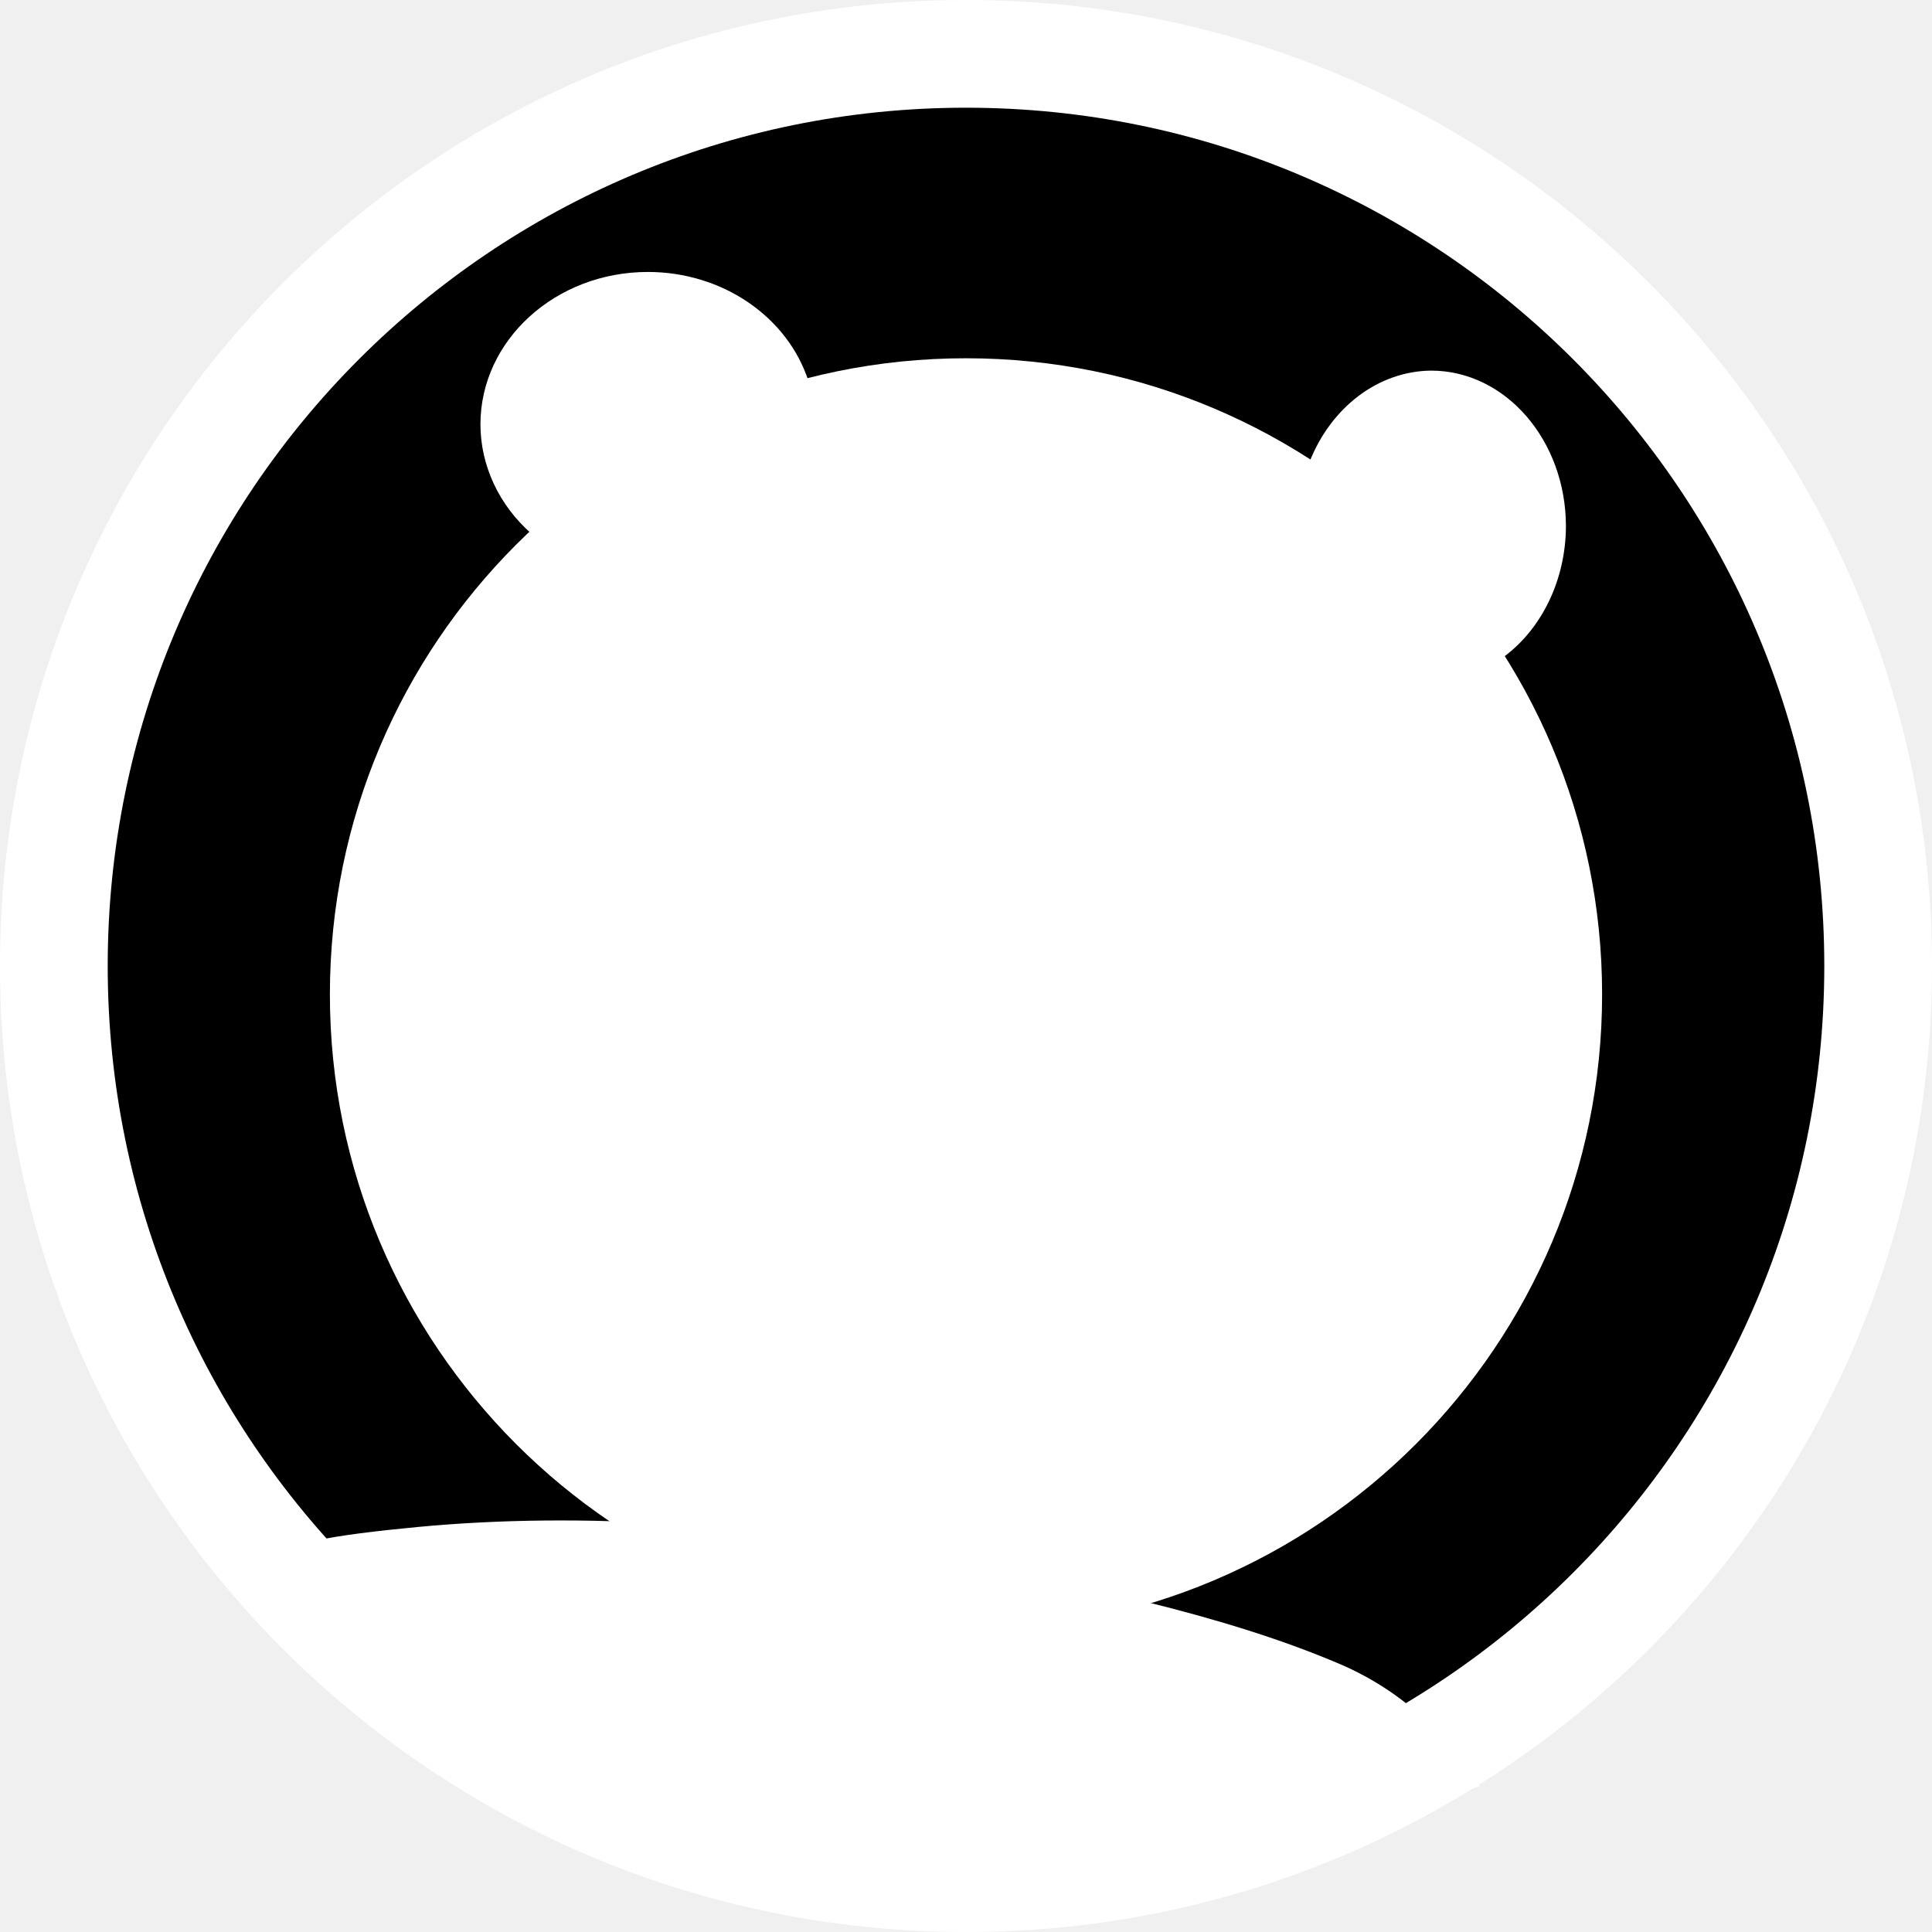
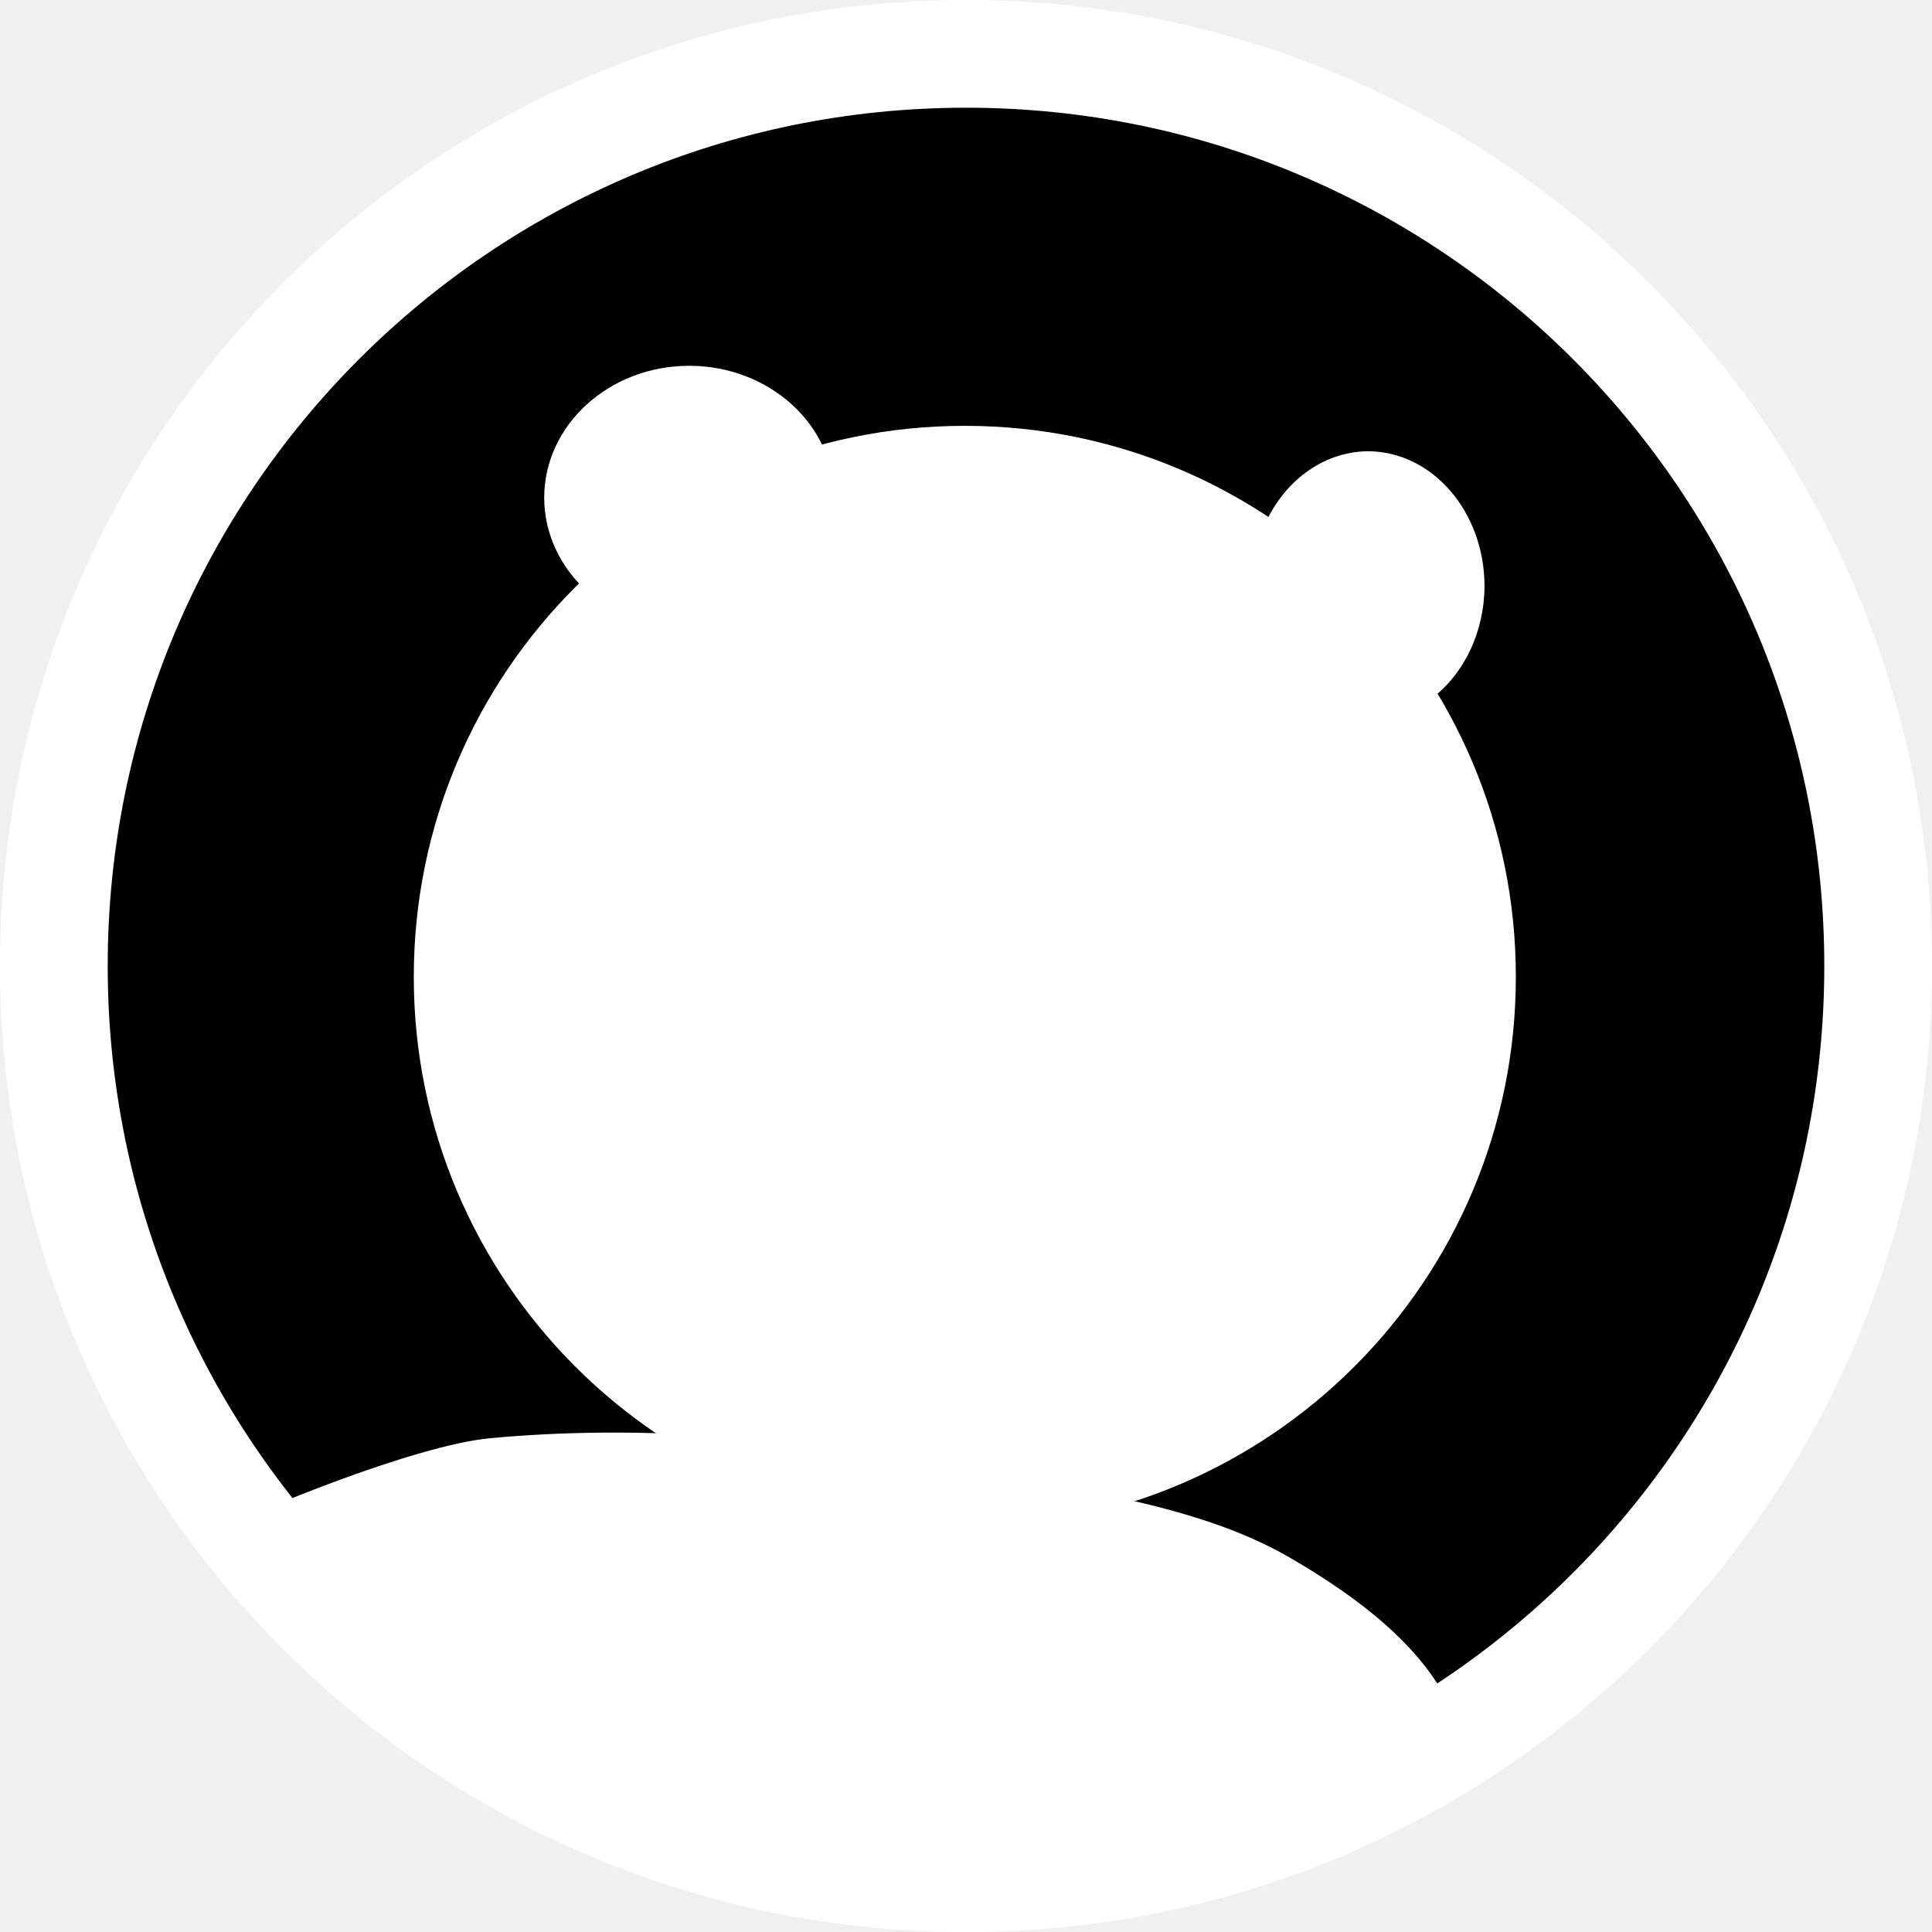
<svg xmlns="http://www.w3.org/2000/svg" width="16" height="16" fill="currentColor" class="bi bi-hospital-fill" viewBox="0 0 16 16" version="1.1" id="svg4" xml:space="preserve">
  <defs id="defs8" />
  <g id="layer1">
    <circle style="display:inline;fill:#ffffff;fill-opacity:1;stroke-width:1.027;stroke-dasharray:none" id="path913" cx="8" cy="8" r="8" />
    <circle style="display:inline;fill:#000000;fill-opacity:1;stroke-width:1.022" id="path3627" cx="8" cy="8" r="7.108" />
-     <g id="g266" transform="matrix(0.02717845,0,0,0.02717845,0.5204805,1.303651)" style="display:inline;fill:#ffffff;fill-opacity:1;stroke:none;stroke-width:0;stroke-dasharray:none">
-       <path style="display:inline;fill:#ffffff;fill-opacity:1;stroke:none;stroke-width:0;stroke-linecap:round;stroke-linejoin:round;stroke-miterlimit:4;stroke-dasharray:none;stroke-opacity:0.299" d="m 431.819,496.341 c -8.109,-12.961 -21.509,-28.185 -42.673,-37.239 -36.325,-15.539 -81.497,-24.475 -120.536,-31.958 -54.439,-10.435 -109.548,-14.651 -160.547,-9.814 -26.221,2.487 -40.699,5.067 -51.763,11.051 62.035,46.618 113.082,90.403 160.471,90.864 46.996,-14.665 58.428,21.491 215.047,-22.903 z" id="path55984" />
-       <path id="path1576" style="display:inline;opacity:1;fill:#ffffff;fill-opacity:1;stroke:none;stroke-width:0;stroke-miterlimit:4;stroke-dasharray:none;stroke-opacity:1" d="m 416.914,64.965 a 41.091,47.491 0 0 0 -37.068,27.885 193.829,193.829 0 0 1 59.086,59.432 41.091,47.491 0 0 0 19.074,-39.824 41.091,47.491 0 0 0 -41.092,-47.492 z" />
-       <path id="path1472" style="display:inline;opacity:1;fill:#ffffff;fill-opacity:1;stroke:none;stroke-width:0;stroke-miterlimit:4;stroke-dasharray:none;stroke-opacity:1" d="m 178.285,34.902 a 51.041,46.47 0 0 0 -51.041,46.469 51.041,46.47 0 0 0 15.451,33.211 193.829,193.829 0 0 1 84.561,-46.262 51.041,46.47 0 0 0 -48.971,-33.418 z" />
+     <g id="g266" transform="matrix(0.02354339,0,0,0.02354339,1.511076,2.085747)" style="display:inline;fill:#ffffff;fill-opacity:1;stroke:none;stroke-width:0;stroke-dasharray:none">
+       <path style="display:inline;fill:#ffffff;fill-opacity:1;stroke:none;stroke-width:0;stroke-linecap:round;stroke-linejoin:round;stroke-miterlimit:4;stroke-dasharray:none;stroke-opacity:0.299" d="m 455.529,539.467 c -8.109,-12.961 0.945,-41.524 -66.383,-80.364 -34.223,-19.743 -81.497,-24.475 -120.536,-31.958 -54.439,-10.435 -109.548,-14.651 -160.547,-9.814 -26.221,2.487 -82.103,25.545 -93.167,31.529 66.474,67.32 112.347,104.255 174.252,130.961 38.107,-6.337 124.191,-19.094 266.38,-40.353 z" id="path55984" />
+       <path id="path1576" style="display:inline;opacity:1;fill:#ffffff;fill-opacity:1;stroke:none;stroke-width:0;stroke-miterlimit:4;stroke-dasharray:none;stroke-opacity:1" d="m 416.914,70.14 a 41.091,47.491 0 0 0 -37.068,27.885 193.829,193.829 0 0 1 59.086,59.432 41.091,47.491 0 0 0 19.074,-39.824 41.091,47.491 0 0 0 -41.092,-47.492 z" />
+       <path id="path1472" style="display:inline;opacity:1;fill:#ffffff;fill-opacity:1;stroke:none;stroke-width:0;stroke-miterlimit:4;stroke-dasharray:none;stroke-opacity:1" d="m 178.285,40.078 a 51.041,46.47 0 0 0 -51.041,46.469 51.041,46.47 0 0 0 15.451,33.211 193.829,193.829 0 0 1 84.561,-46.262 51.041,46.47 0 0 0 -48.971,-33.418 z" />
      <circle style="display:inline;opacity:1;fill:#ffffff;fill-opacity:1;fill-rule:evenodd;stroke:none;stroke-width:0;stroke-miterlimit:4;stroke-dasharray:none;stroke-opacity:0" id="path135" cx="275.2" cy="255.03" r="193.829" />
    </g>
  </g>
</svg>
